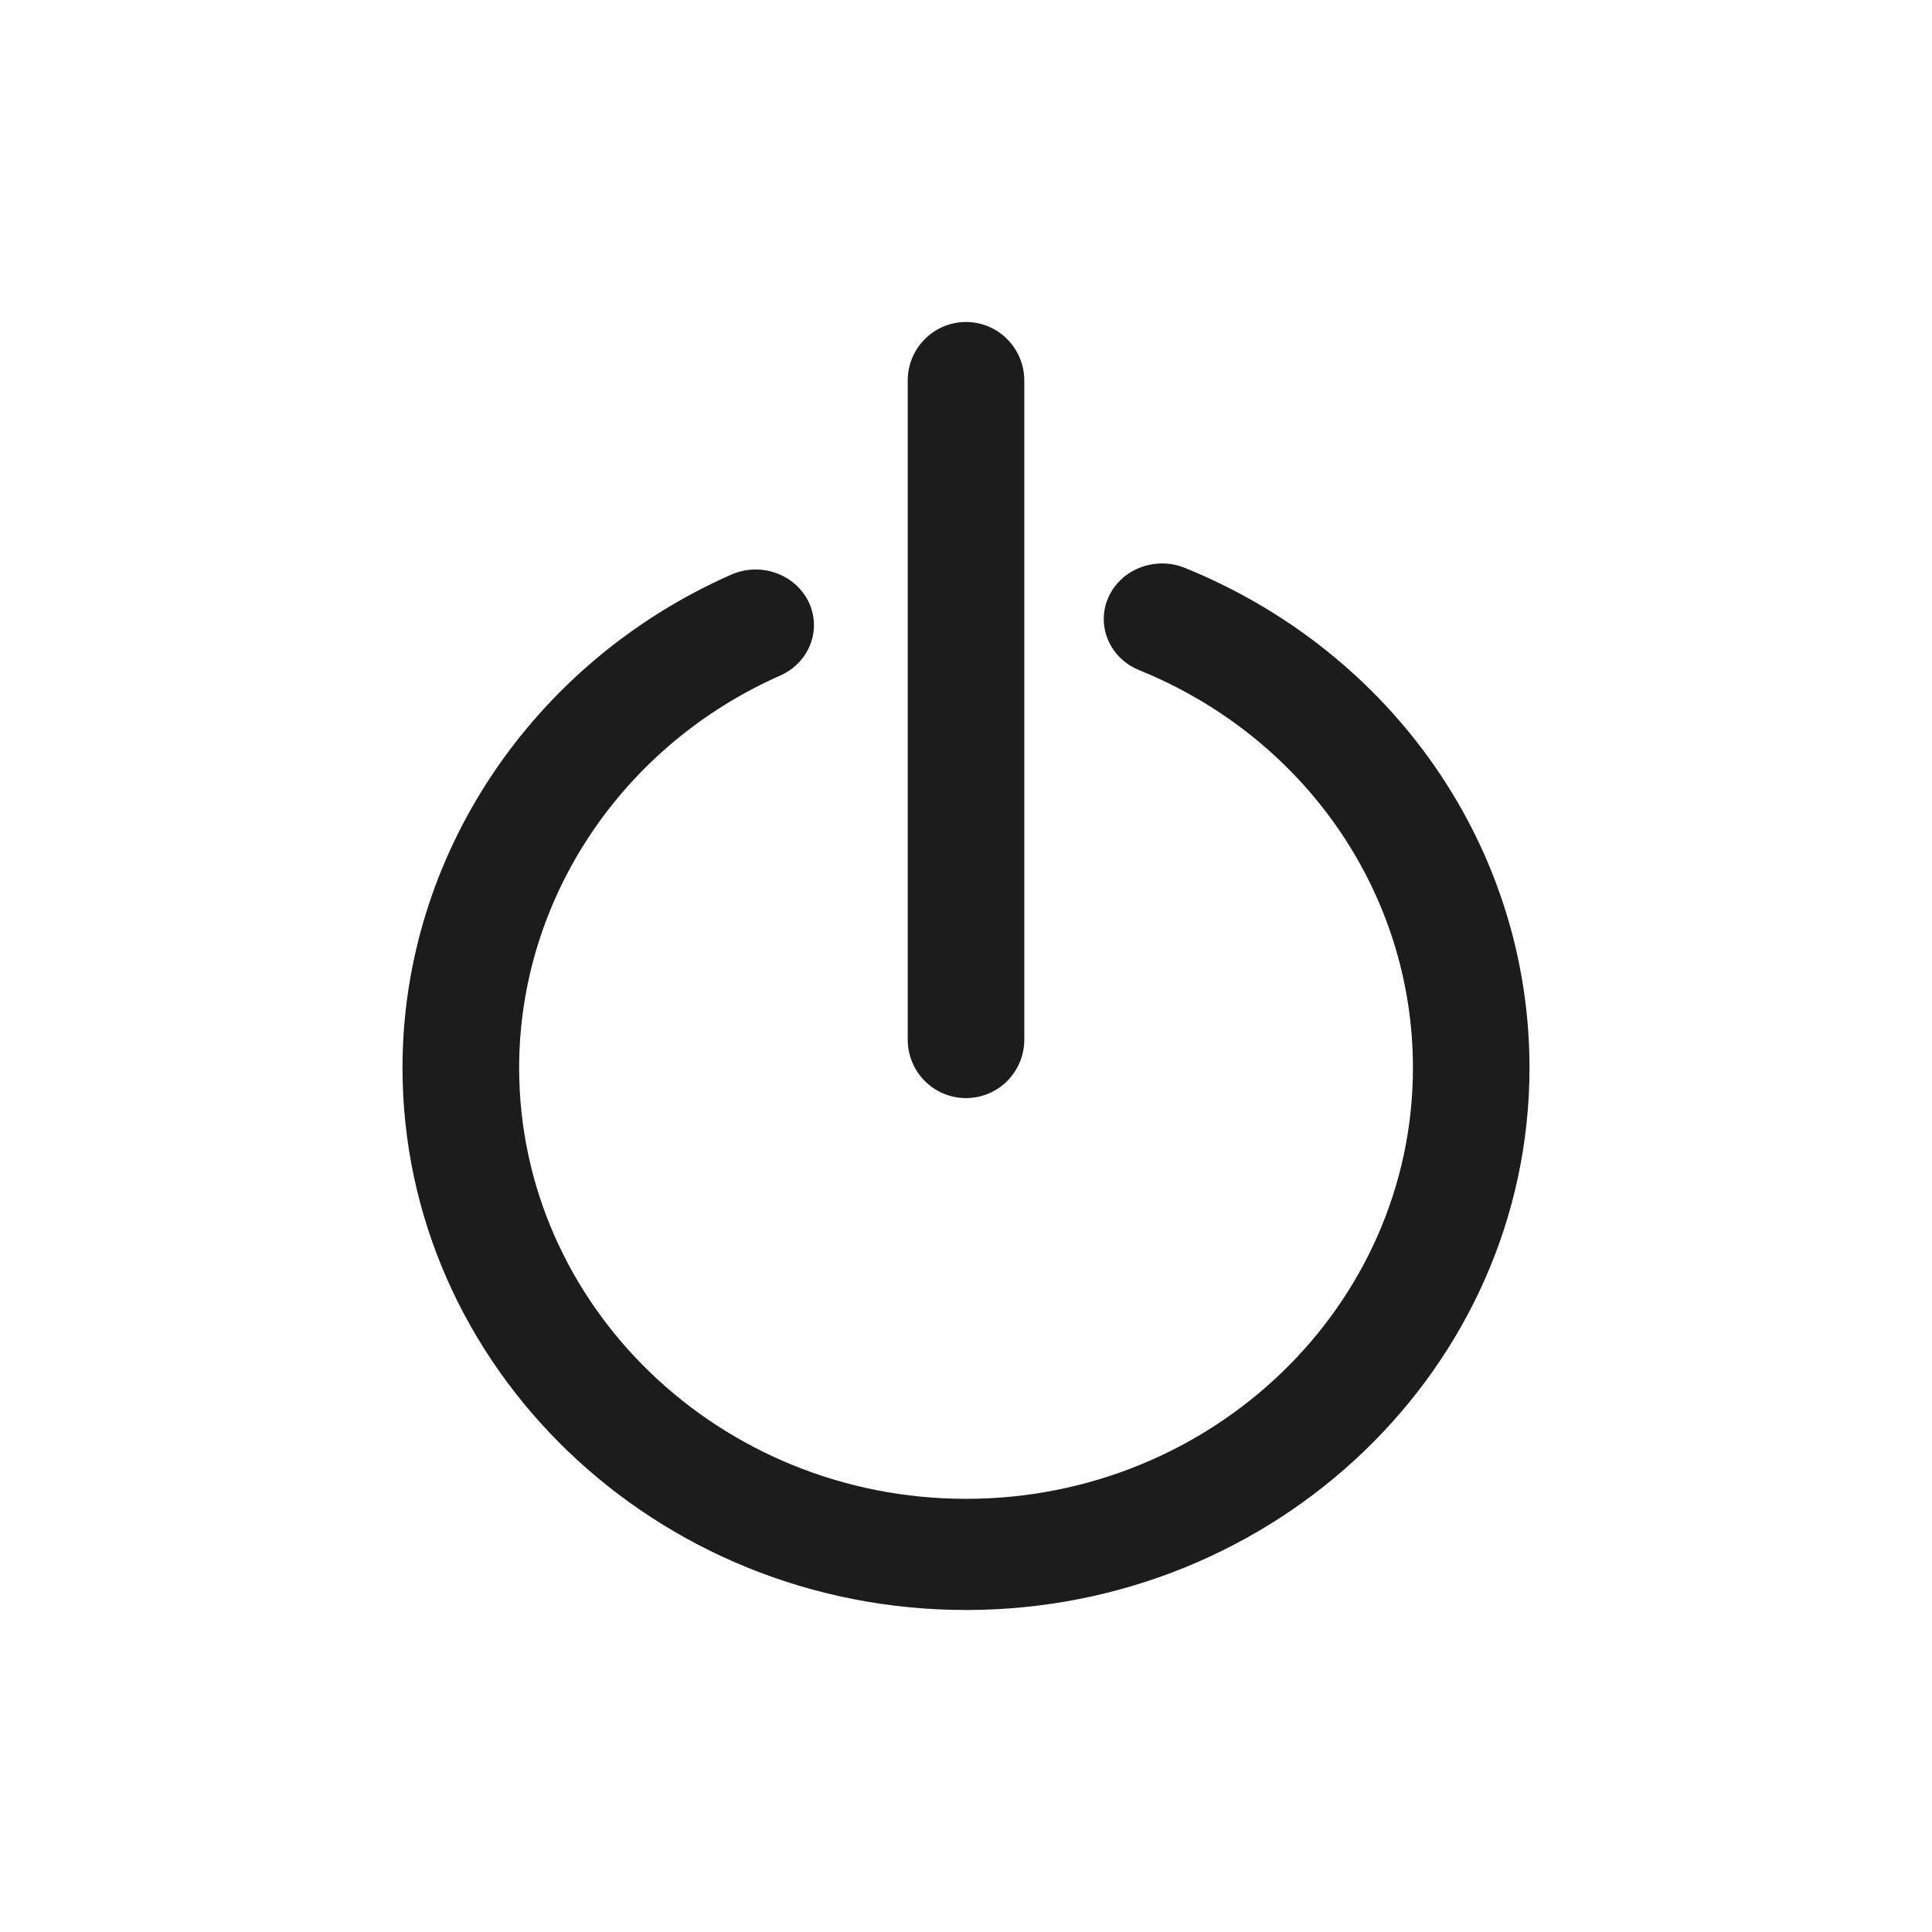
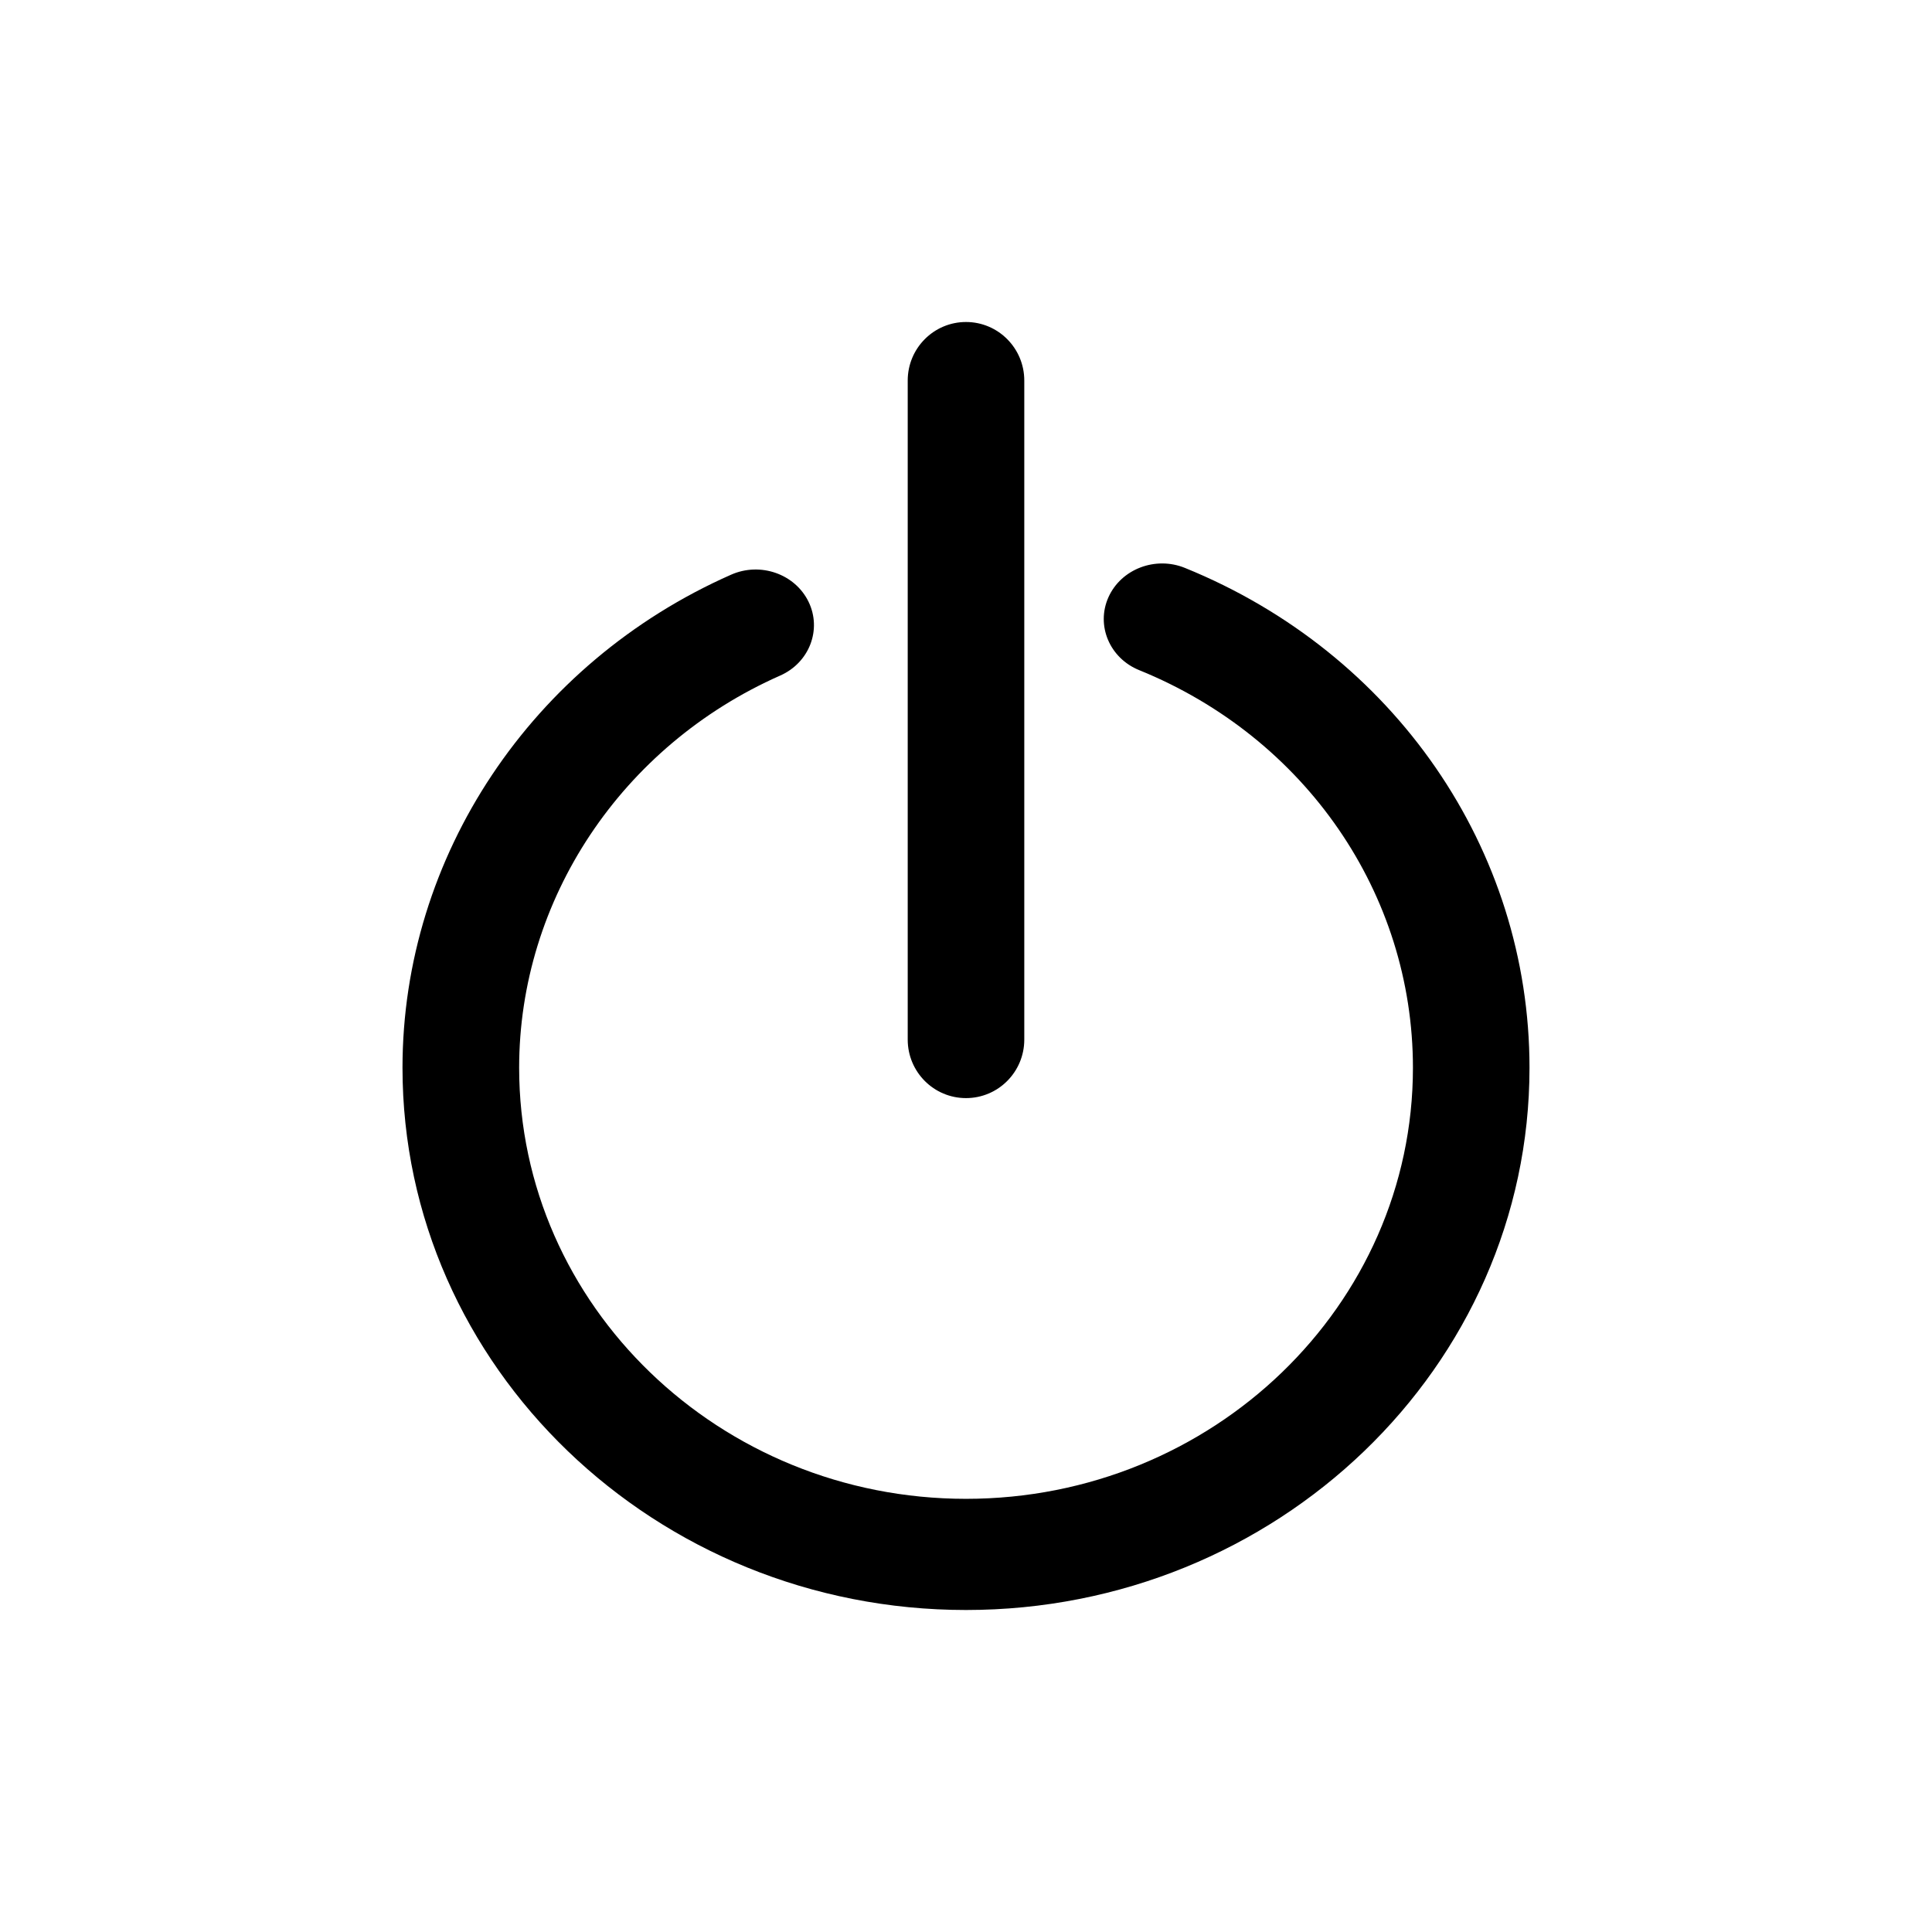
<svg xmlns="http://www.w3.org/2000/svg" width="24px" height="24px" viewBox="0 0 24 24" version="1.1">
  <g id="log-out" stroke="none" stroke-width="1" fill="none" fill-rule="evenodd">
-     <path d="M14.72,7.055 C17.32,8.111 19,10.548 19,13.264 C19,16.979 15.861,20 12,20 C8.14,20 5,16.979 5,13.264 C5,10.638 6.603,8.234 9.082,7.139 C9.446,6.978 9.876,7.13 10.044,7.475 C10.212,7.821 10.054,8.232 9.692,8.392 C7.721,9.263 6.449,11.175 6.449,13.264 C6.449,16.217 8.939,18.619 12,18.619 C15.062,18.619 17.552,16.217 17.552,13.264 C17.552,11.103 16.218,9.164 14.152,8.325 C13.784,8.176 13.613,7.77 13.769,7.42 C13.927,7.067 14.355,6.906 14.72,7.055 Z M12,13.641 C11.6,13.641 11.276,13.316 11.276,12.914 L11.276,4.727 C11.276,4.326 11.6,4 12,4 C12.4,4 12.724,4.326 12.724,4.727 L12.724,12.914 C12.724,13.316 12.4,13.641 12,13.641 Z" id="icon-color" fill="#1C1C1C" fill-rule="nonzero" />
+     <path d="M14.72,7.055 C17.32,8.111 19,10.548 19,13.264 C19,16.979 15.861,20 12,20 C8.14,20 5,16.979 5,13.264 C5,10.638 6.603,8.234 9.082,7.139 C9.446,6.978 9.876,7.13 10.044,7.475 C10.212,7.821 10.054,8.232 9.692,8.392 C7.721,9.263 6.449,11.175 6.449,13.264 C6.449,16.217 8.939,18.619 12,18.619 C15.062,18.619 17.552,16.217 17.552,13.264 C17.552,11.103 16.218,9.164 14.152,8.325 C13.784,8.176 13.613,7.77 13.769,7.42 C13.927,7.067 14.355,6.906 14.72,7.055 Z M12,13.641 C11.6,13.641 11.276,13.316 11.276,12.914 L11.276,4.727 C11.276,4.326 11.6,4 12,4 C12.4,4 12.724,4.326 12.724,4.727 L12.724,12.914 C12.724,13.316 12.4,13.641 12,13.641 Z" id="icon-color" fill="currentColor" fill-rule="nonzero" />
  </g>
</svg>
